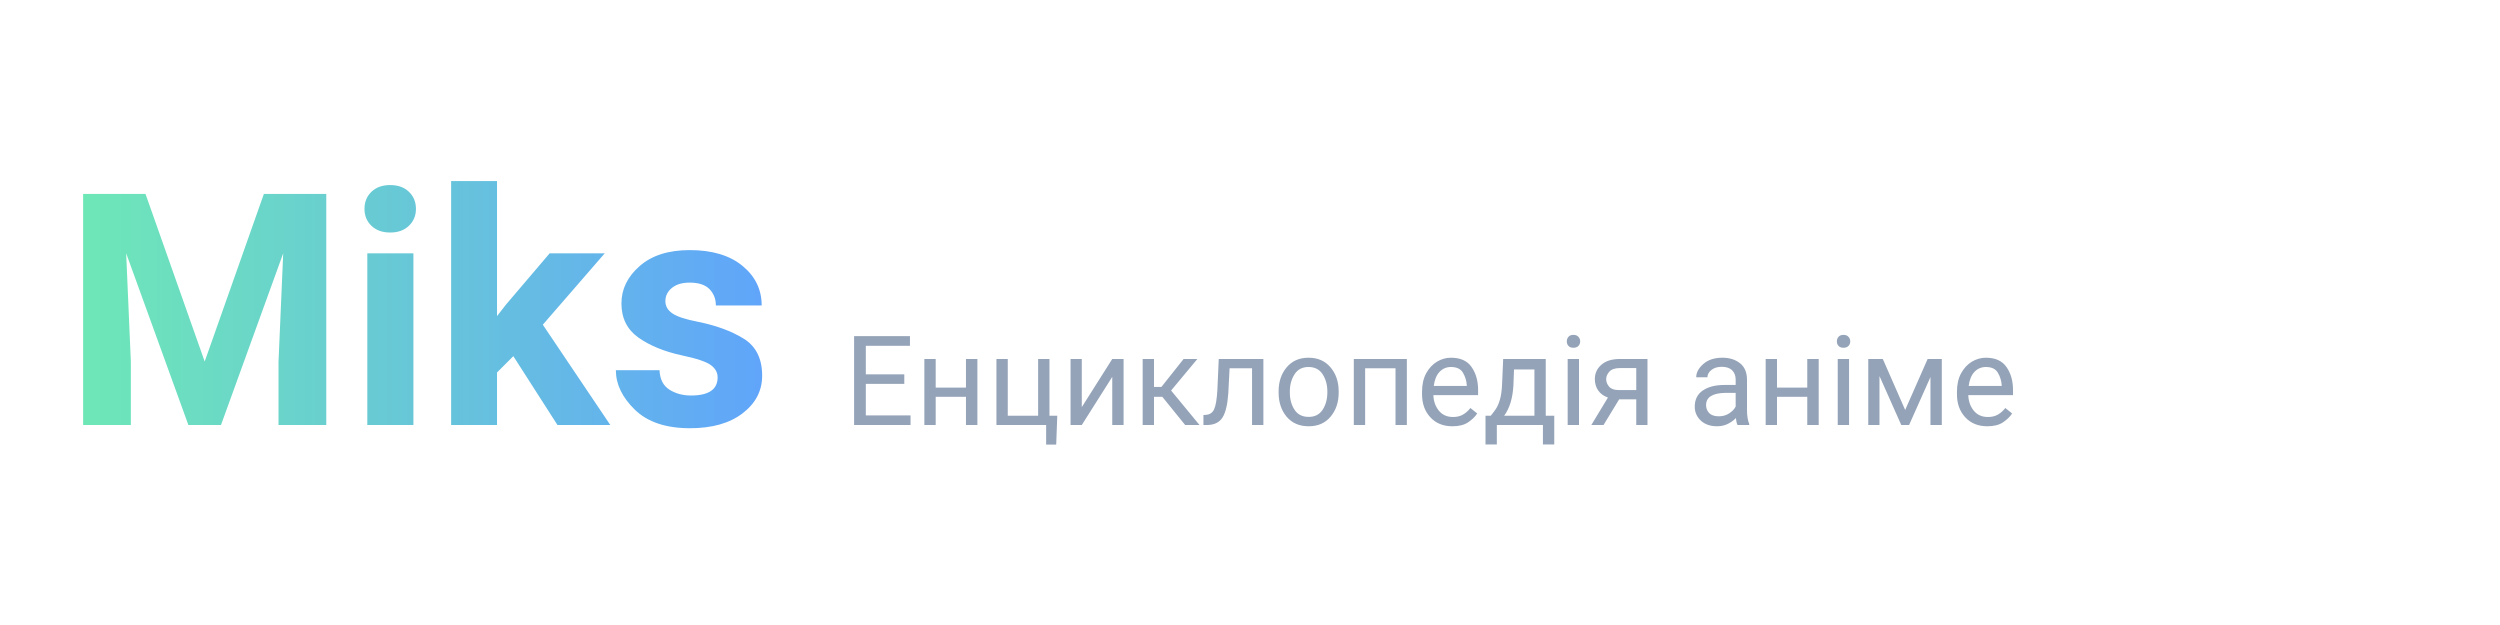
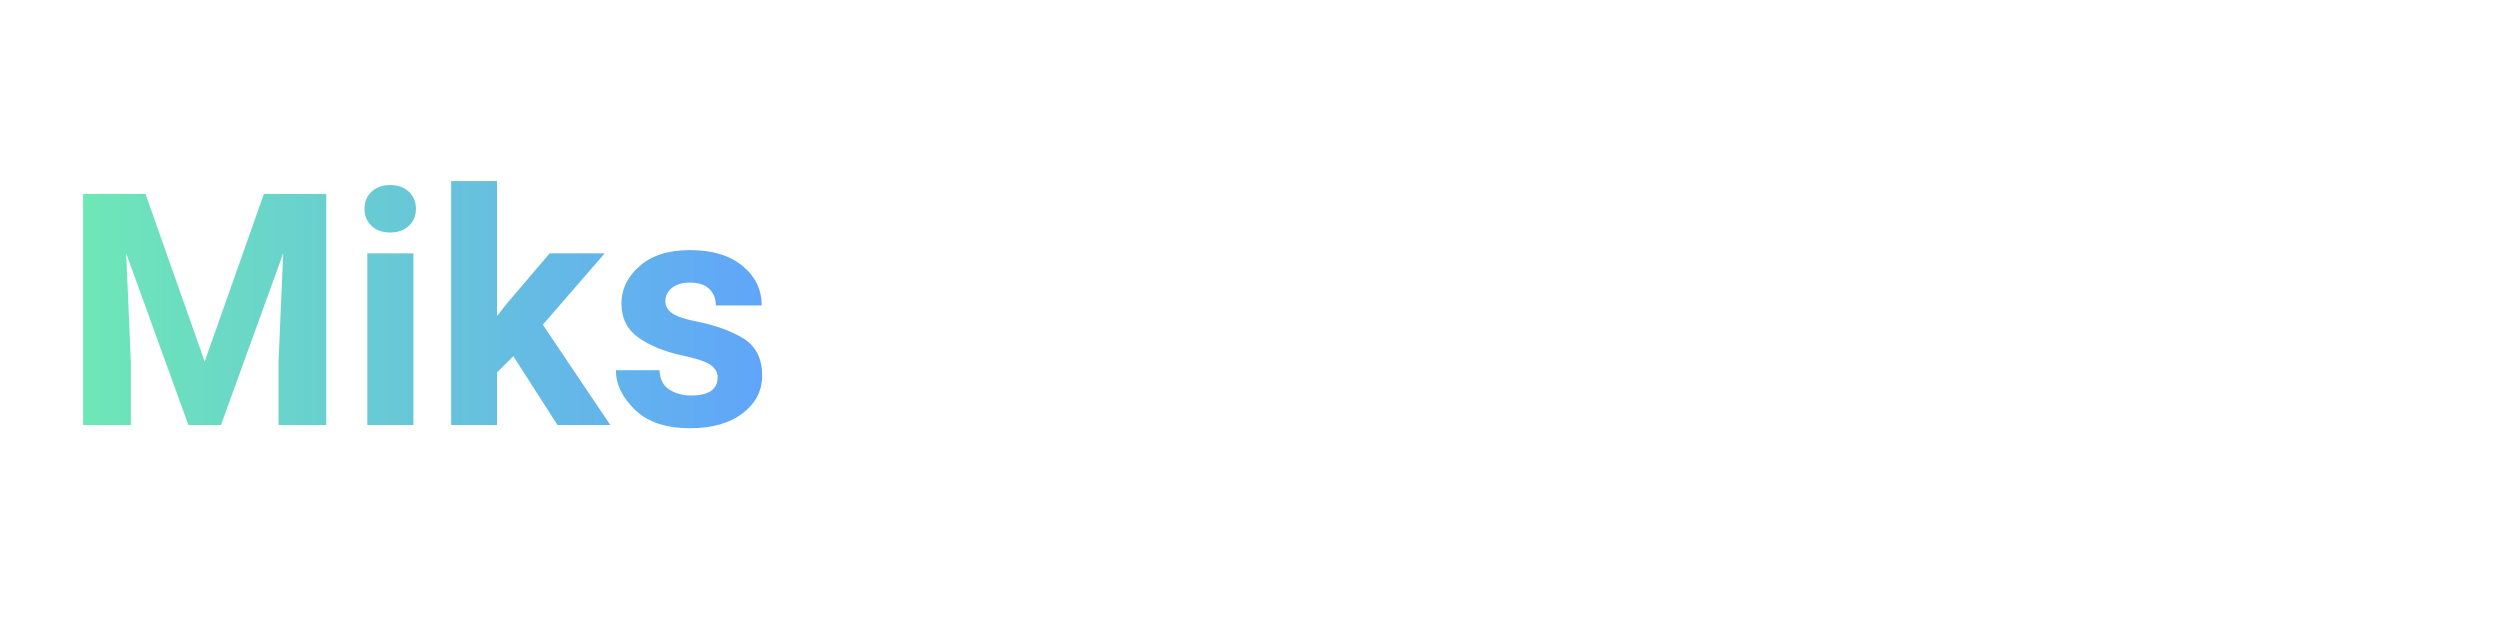
<svg xmlns="http://www.w3.org/2000/svg" width="160" height="40" viewBox="0 0 400 100">
  <defs>
    <linearGradient id="g" x1="0" x2="1">
      <stop offset="0" stop-color="#6ee7b7" />
      <stop offset="1" stop-color="#60a5fa" />
    </linearGradient>
  </defs>
  <rect width="100%" height="100%" fill="none" />
  <text x="10" y="68" font-family="Segoe UI, Roboto, Arial" font-size="52" font-weight="700" fill="url(#g)">Miks</text>
-   <text x="135" y="68" font-family="Segoe UI, Roboto, Arial" font-size="20" fill="#94a3b8">Енциклопедія аніме</text>
</svg>
